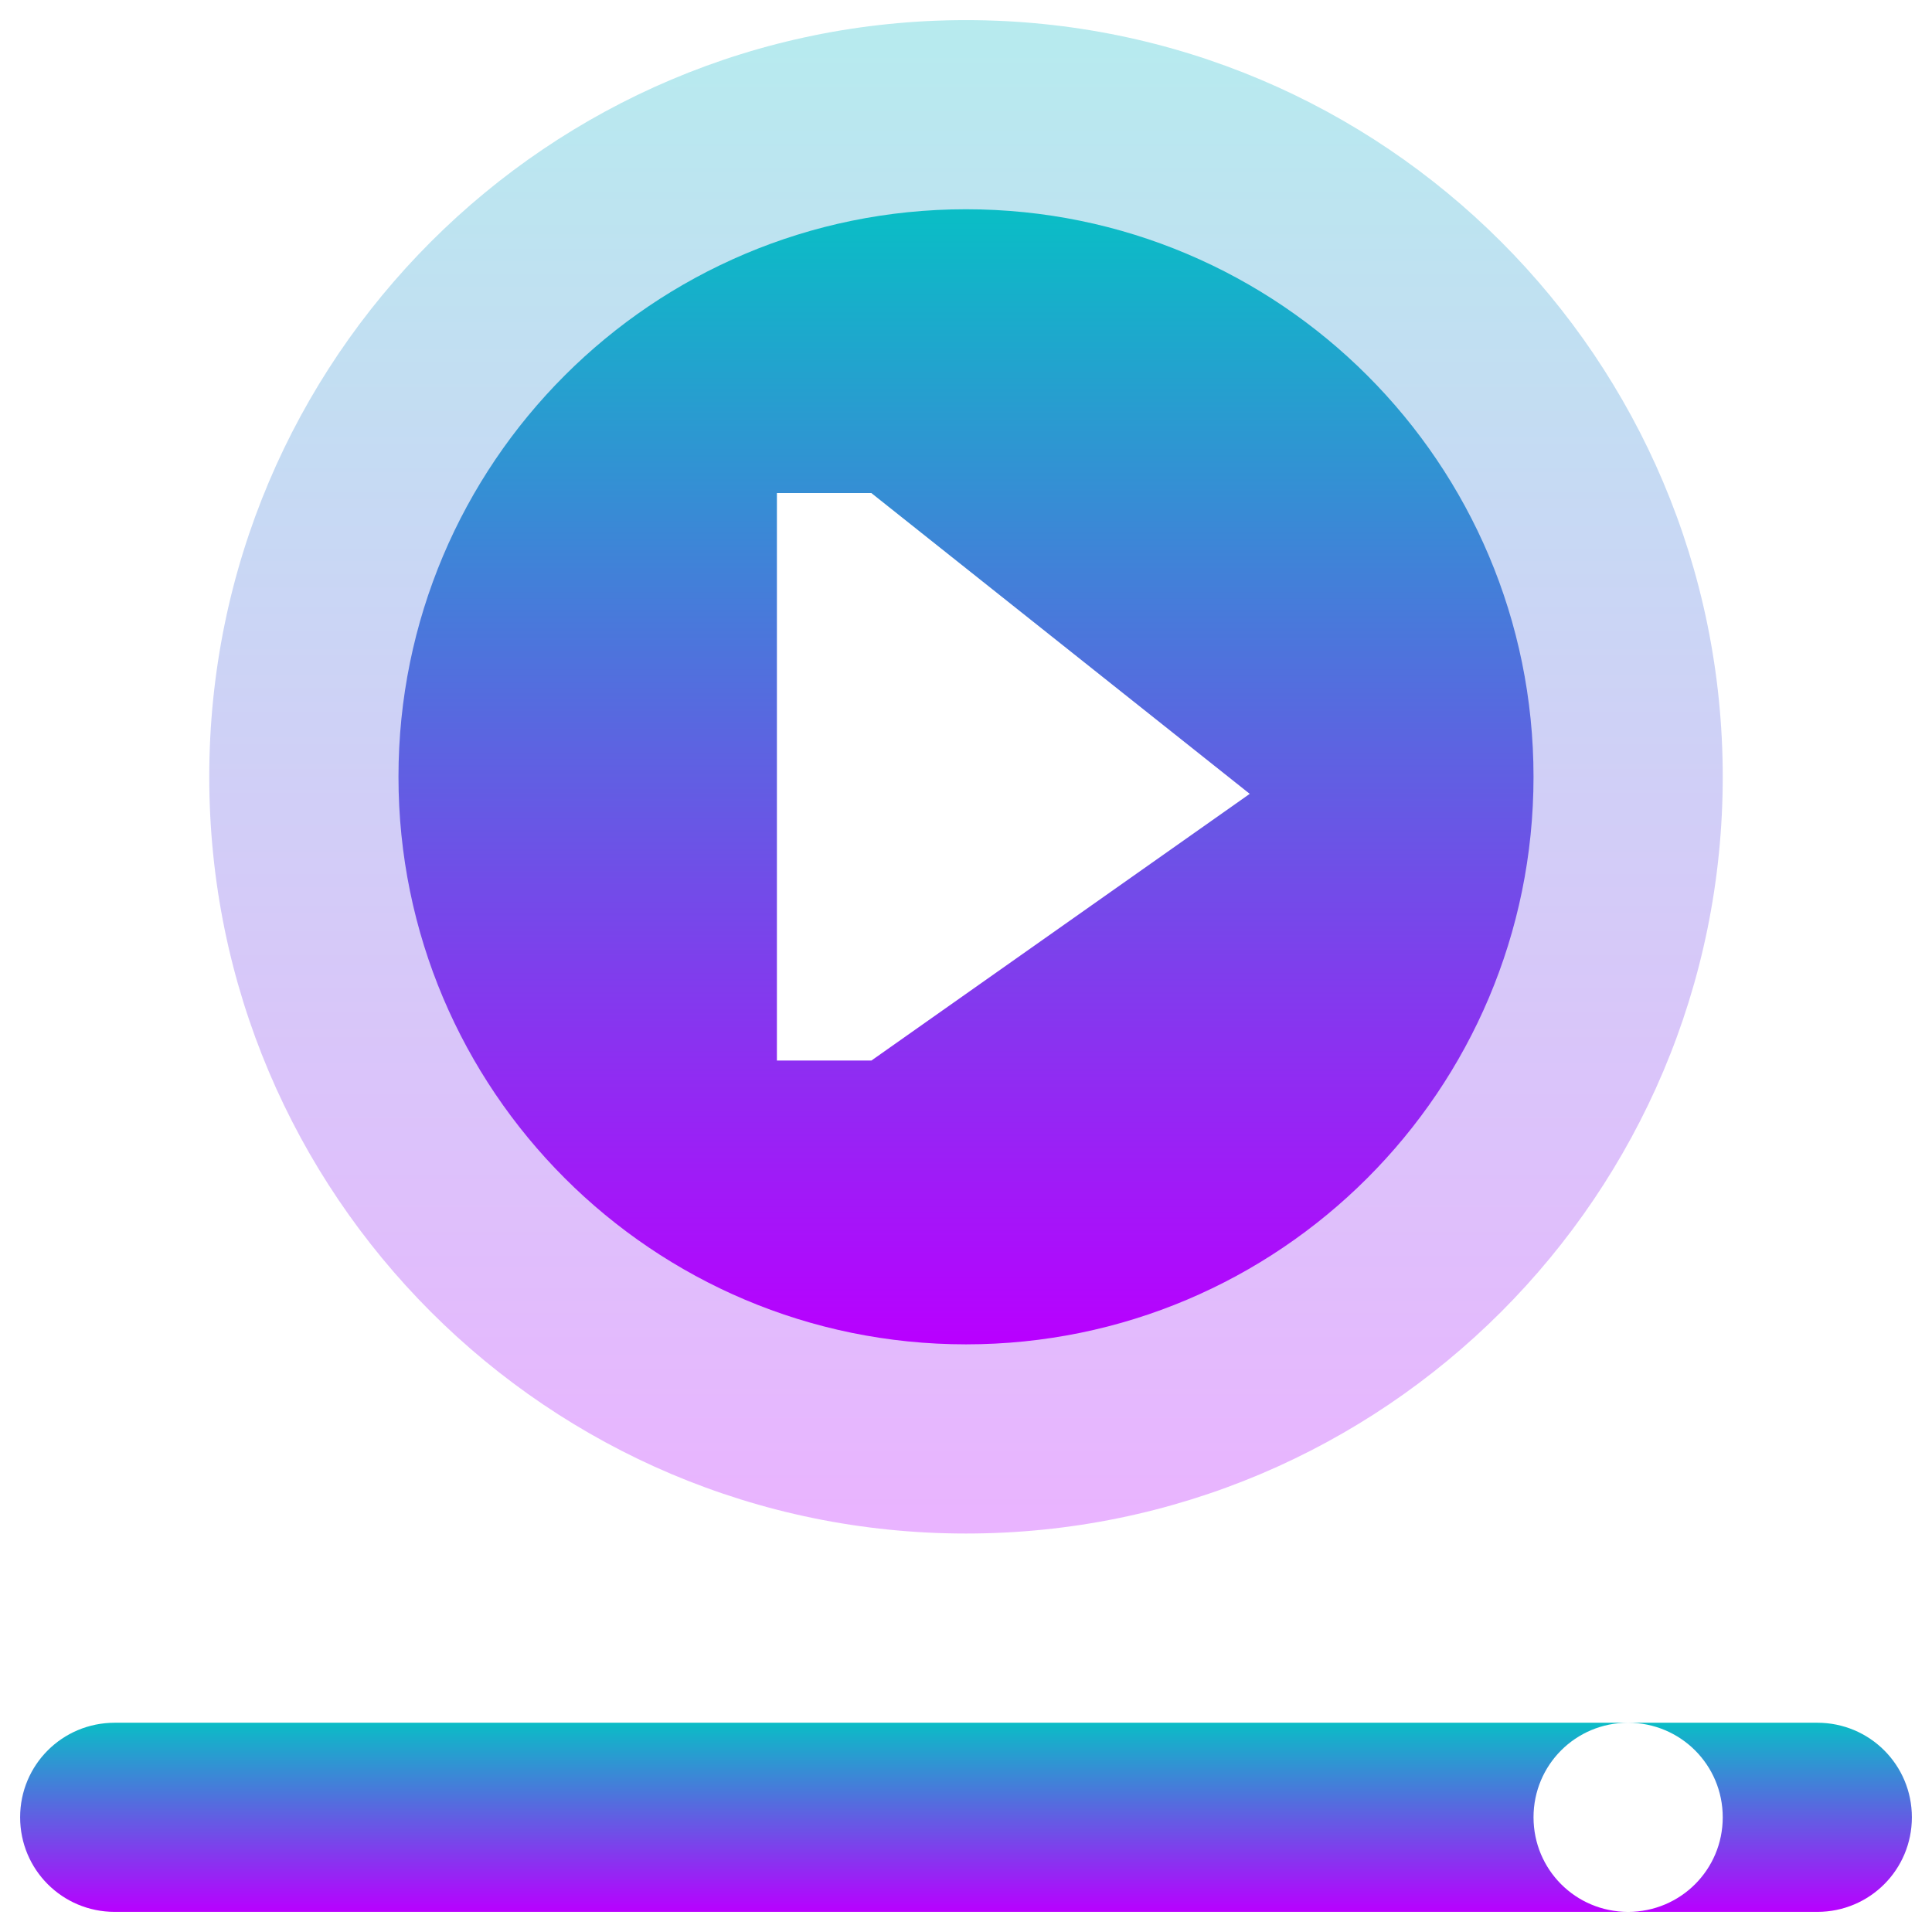
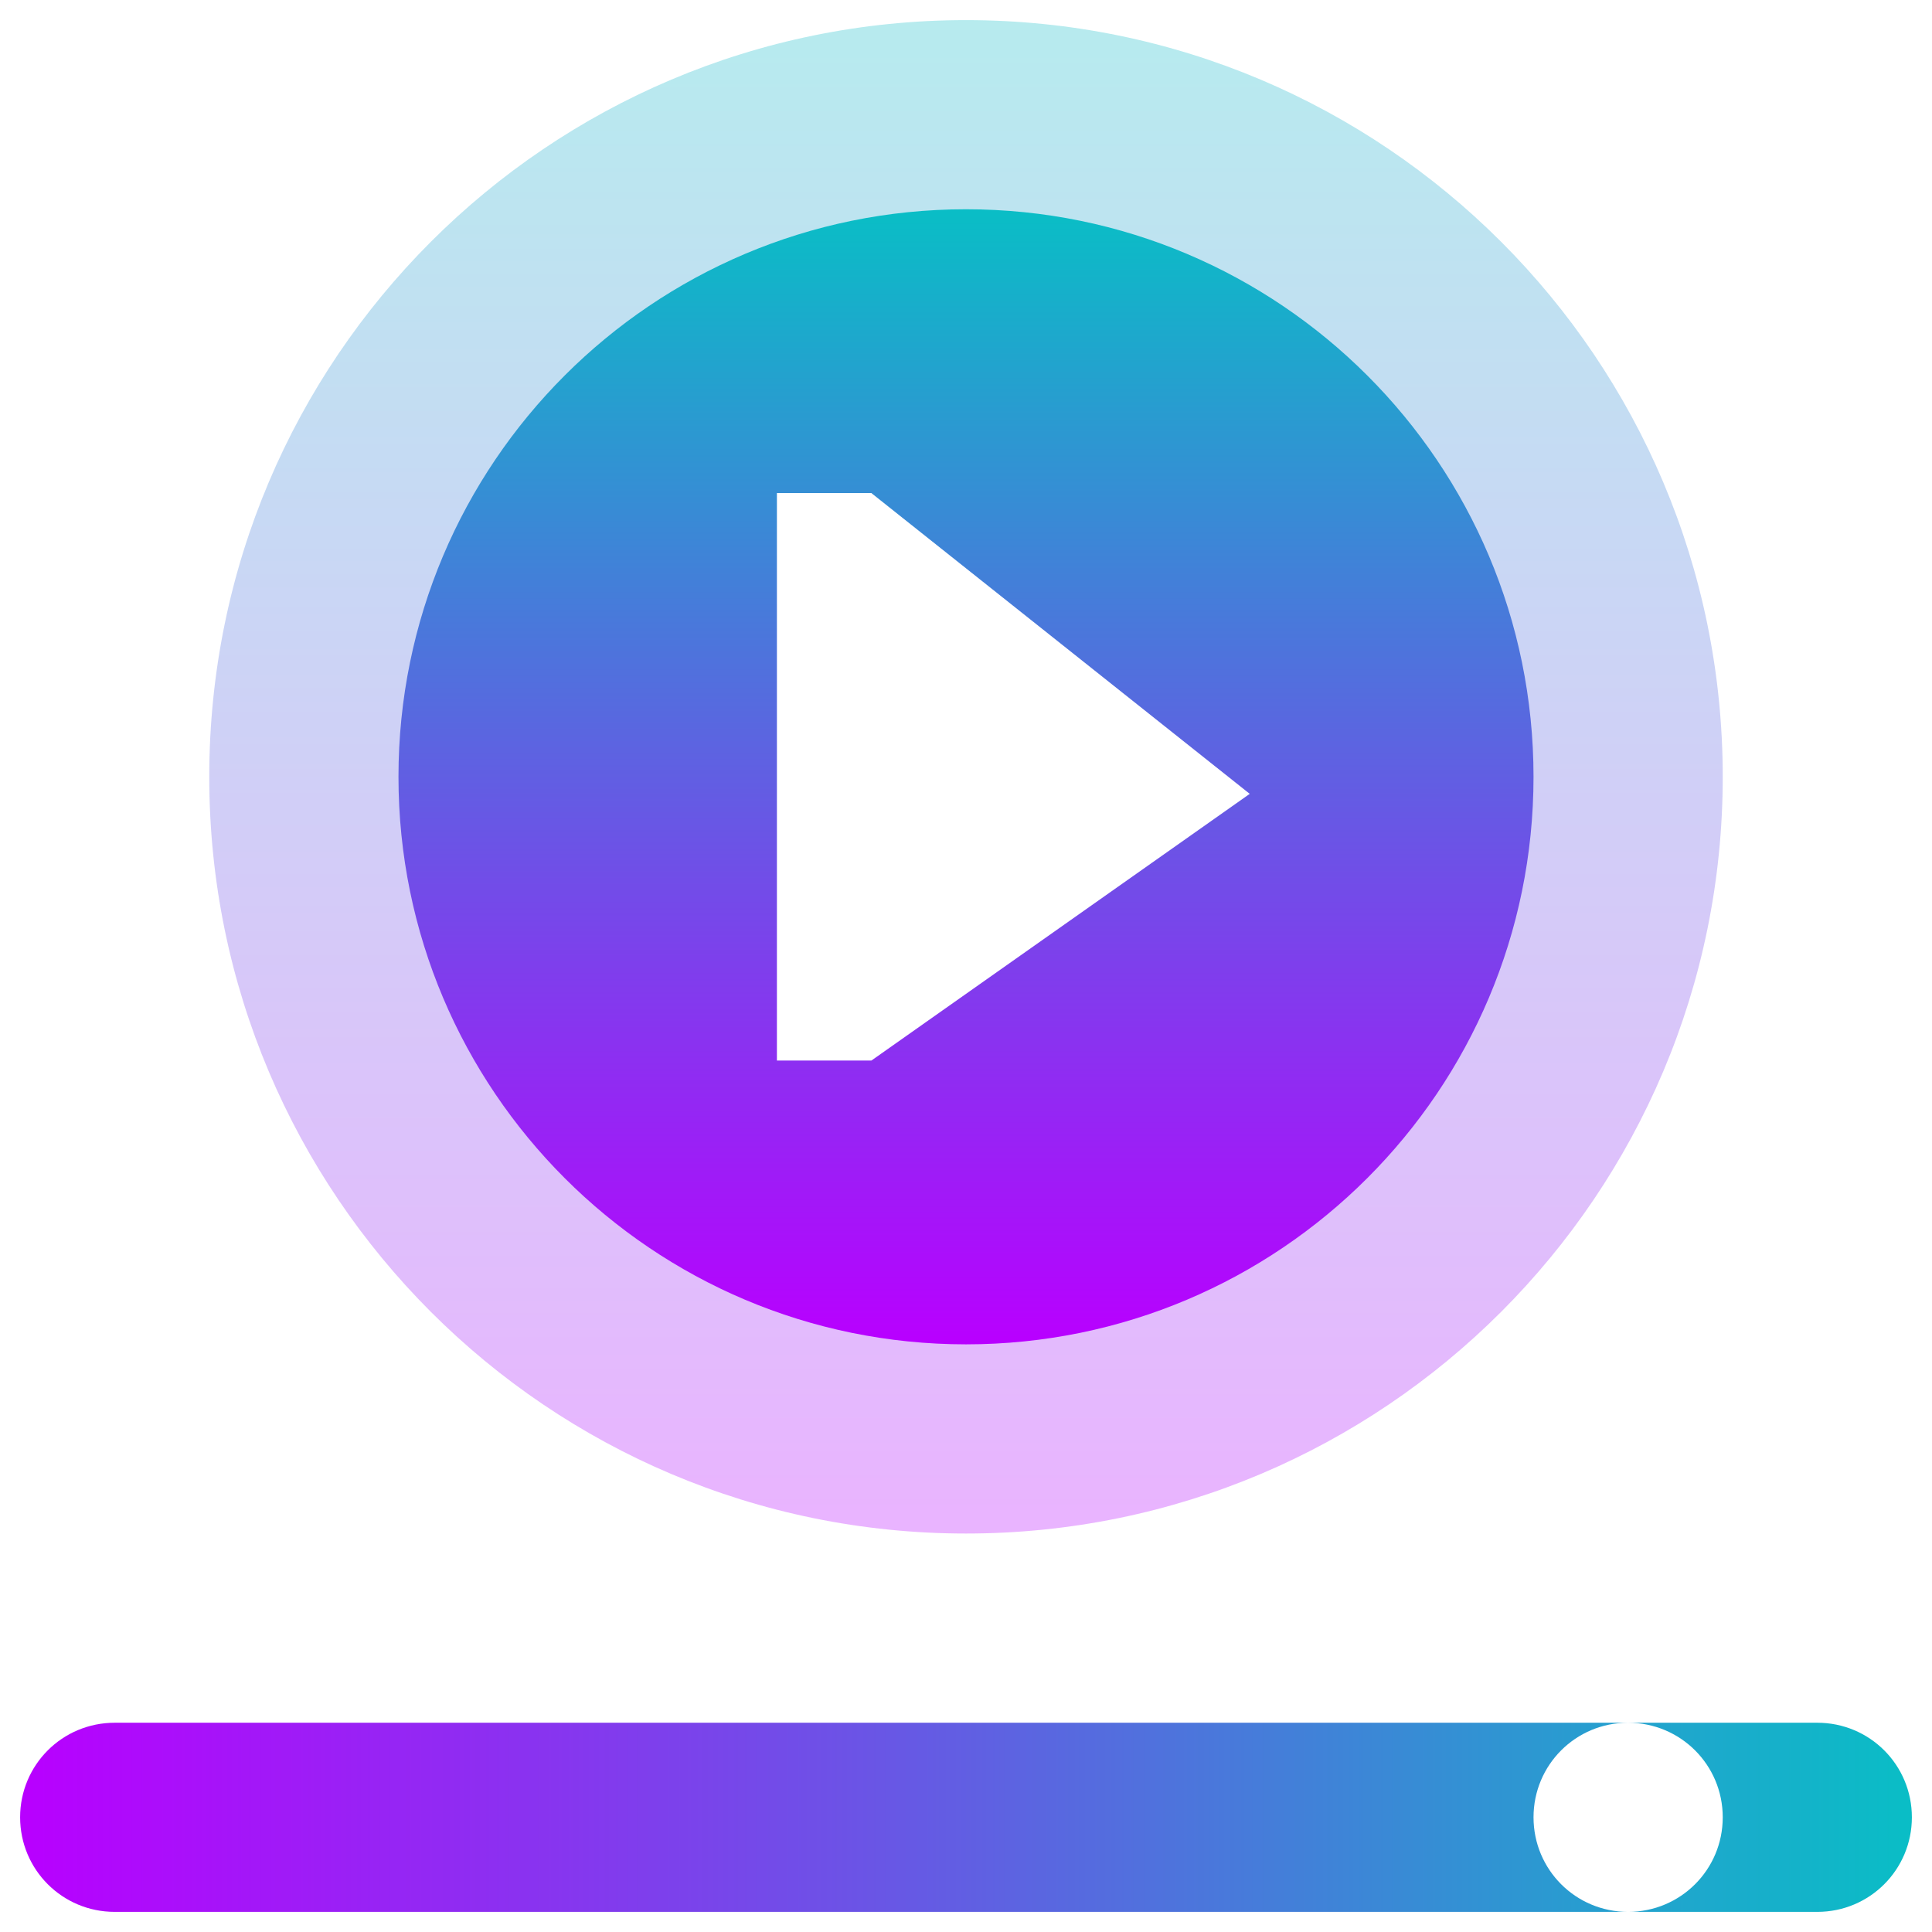
<svg xmlns="http://www.w3.org/2000/svg" height="48" width="48" version="1.1" id="svg48">
  <defs id="defs52">
    <style id="current-color-scheme" type="text/css">
      .ColorScheme-Text { color: #0abdc6; } .ColorScheme-Highlight { color:#5294e2; }
     </style>
    <linearGradient id="arrongin" x1="0%" x2="0%" y1="0%" y2="100%">
      <stop offset="0%" style="stop-color:#dd9b44; stop-opacity:1" id="stop9192" />
      <stop offset="100%" style="stop-color:#ad6c16; stop-opacity:1" id="stop9194" />
    </linearGradient>
    <linearGradient id="aurora" x1="0%" x2="0%" y1="0%" y2="100%">
      <stop offset="0%" style="stop-color:#09D4DF; stop-opacity:1" id="stop9197" />
      <stop offset="100%" style="stop-color:#9269F4; stop-opacity:1" id="stop9199" />
    </linearGradient>
    <linearGradient id="cyberneon" x1="0%" x2="0%" y1="0%" y2="100%">
      <stop offset="0" style="stop-color:#0abdc6; stop-opacity:1" id="stop9202" />
      <stop offset="1" style="stop-color:#ea00d9; stop-opacity:1" id="stop9204" />
    </linearGradient>
    <linearGradient id="fitdance" x1="0%" x2="0%" y1="0%" y2="100%">
      <stop offset="0%" style="stop-color:#1AD6AB; stop-opacity:1" id="stop9207" />
      <stop offset="100%" style="stop-color:#329DB6; stop-opacity:1" id="stop9209" />
    </linearGradient>
    <linearGradient id="oomox" x1="0%" x2="0%" y1="0%" y2="100%">
      <stop offset="0%" style="stop-color:#0abdc6; stop-opacity:1" id="stop9212" />
      <stop offset="100%" style="stop-color:#b800ff; stop-opacity:1" id="stop9214" />
    </linearGradient>
    <linearGradient id="rainblue" x1="0%" x2="0%" y1="0%" y2="100%">
      <stop offset="0%" style="stop-color:#00F260; stop-opacity:1" id="stop9217" />
      <stop offset="100%" style="stop-color:#0575E6; stop-opacity:1" id="stop9219" />
    </linearGradient>
    <linearGradient id="sunrise" x1="0%" x2="0%" y1="0%" y2="100%">
      <stop offset="0%" style="stop-color: #FF8501; stop-opacity:1" id="stop9222" />
      <stop offset="100%" style="stop-color: #FFCB01; stop-opacity:1" id="stop9224" />
    </linearGradient>
    <linearGradient id="telinkrin" x1="0%" x2="0%" y1="0%" y2="100%">
      <stop offset="0%" style="stop-color: #b2ced6; stop-opacity:1" id="stop9227" />
      <stop offset="100%" style="stop-color: #6da5b7; stop-opacity:1" id="stop9229" />
    </linearGradient>
    <linearGradient id="60spsycho" x1="0%" x2="0%" y1="0%" y2="100%">
      <stop offset="0%" style="stop-color: #df5940; stop-opacity:1" id="stop9232" />
      <stop offset="25%" style="stop-color: #d8d15f; stop-opacity:1" id="stop9234" />
      <stop offset="50%" style="stop-color: #e9882a; stop-opacity:1" id="stop9236" />
      <stop offset="100%" style="stop-color: #279362; stop-opacity:1" id="stop9238" />
    </linearGradient>
    <linearGradient id="90ssummer" x1="0%" x2="0%" y1="0%" y2="100%">
      <stop offset="0%" style="stop-color: #f618c7; stop-opacity:1" id="stop9241" />
      <stop offset="20%" style="stop-color: #94ffab; stop-opacity:1" id="stop9243" />
      <stop offset="50%" style="stop-color: #fbfd54; stop-opacity:1" id="stop9245" />
      <stop offset="100%" style="stop-color: #0f83ae; stop-opacity:1" id="stop9247" />
    </linearGradient>
  </defs>
-   <path id="rect38" class="ColorScheme-Text" style="fill-opacity:1.0;fill:url(#oomox)" d="M 2.85 42.801 C 1.548 42.801 0.5 43.848 0.5 45.15 C 0.5 46.452 1.548 47.5 2.85 47.5 L 40.449 47.5 C 39.147 47.5 38.1 46.452 38.1 45.15 C 38.1 43.848 39.147 42.801 40.449 42.801 L 2.85 42.801 z M 40.449 42.801 C 41.751 42.801 42.801 43.848 42.801 45.15 C 42.801 46.452 41.751 47.5 40.449 47.5 L 45.15 47.5 C 46.452 47.5 47.5 46.452 47.5 45.15 C 47.5 43.848 46.452 42.801 45.15 42.801 L 40.449 42.801 z " />
  <path id="circle42" class="ColorScheme-Text" style="opacity:0.3;fill:url(#oomox);stroke-width:9.4;stroke-linejoin:round" d="M 24 0.5 A 18.8 18.8 0 0 0 5.199 19.301 A 18.8 18.8 0 0 0 24 38.1 A 18.8 18.8 0 0 0 42.801 19.301 A 18.8 18.8 0 0 0 24 0.5 z M 19.301 12.25 L 21.65 12.25 L 31.051 19.723 L 21.65 26.35 L 19.301 26.35 L 19.301 12.25 z " />
  <path id="circle44" class="ColorScheme-Text" style="fill:url(#oomox);stroke-width:8.703;stroke-linejoin:round" d="M 24 5.199 A 14.1 14.1 0 0 0 9.9 19.301 A 14.1 14.1 0 0 0 24 33.4 A 14.1 14.1 0 0 0 38.1 19.301 A 14.1 14.1 0 0 0 24 5.199 z M 19.301 12.25 L 21.65 12.25 L 31.051 19.723 L 21.65 26.35 L 19.301 26.35 L 19.301 12.25 z " />
+   <path id="rect561" class="ColorScheme-Text" style="fill:url(#oomox);stroke-width:2.938;paint-order:markers fill stroke;stop-color:#000000;fill-opacity:1.0" d="M 42.801 -2.85 C 42.801 -1.548 43.848 -0.5 45.15 -0.5 C 46.452 -0.5 47.5 -1.548 47.5 -2.85 L 47.5 -40.449 C 47.5 -39.148 46.453 -38.1 45.15 -38.1 C 43.848 -38.1 42.801 -39.148 42.801 -40.449 L 42.801 -2.85 z M 42.801 -40.449 C 42.801 -41.751 43.848 -42.801 45.15 -42.801 C 46.453 -42.801 47.5 -41.751 47.5 -40.449 L 47.5 -45.15 C 47.5 -46.452 46.452 -47.5 45.15 -47.5 C 43.848 -47.5 42.801 -46.452 42.801 -45.15 L 42.801 -40.449 z " transform="rotate(90)" />
</svg>
